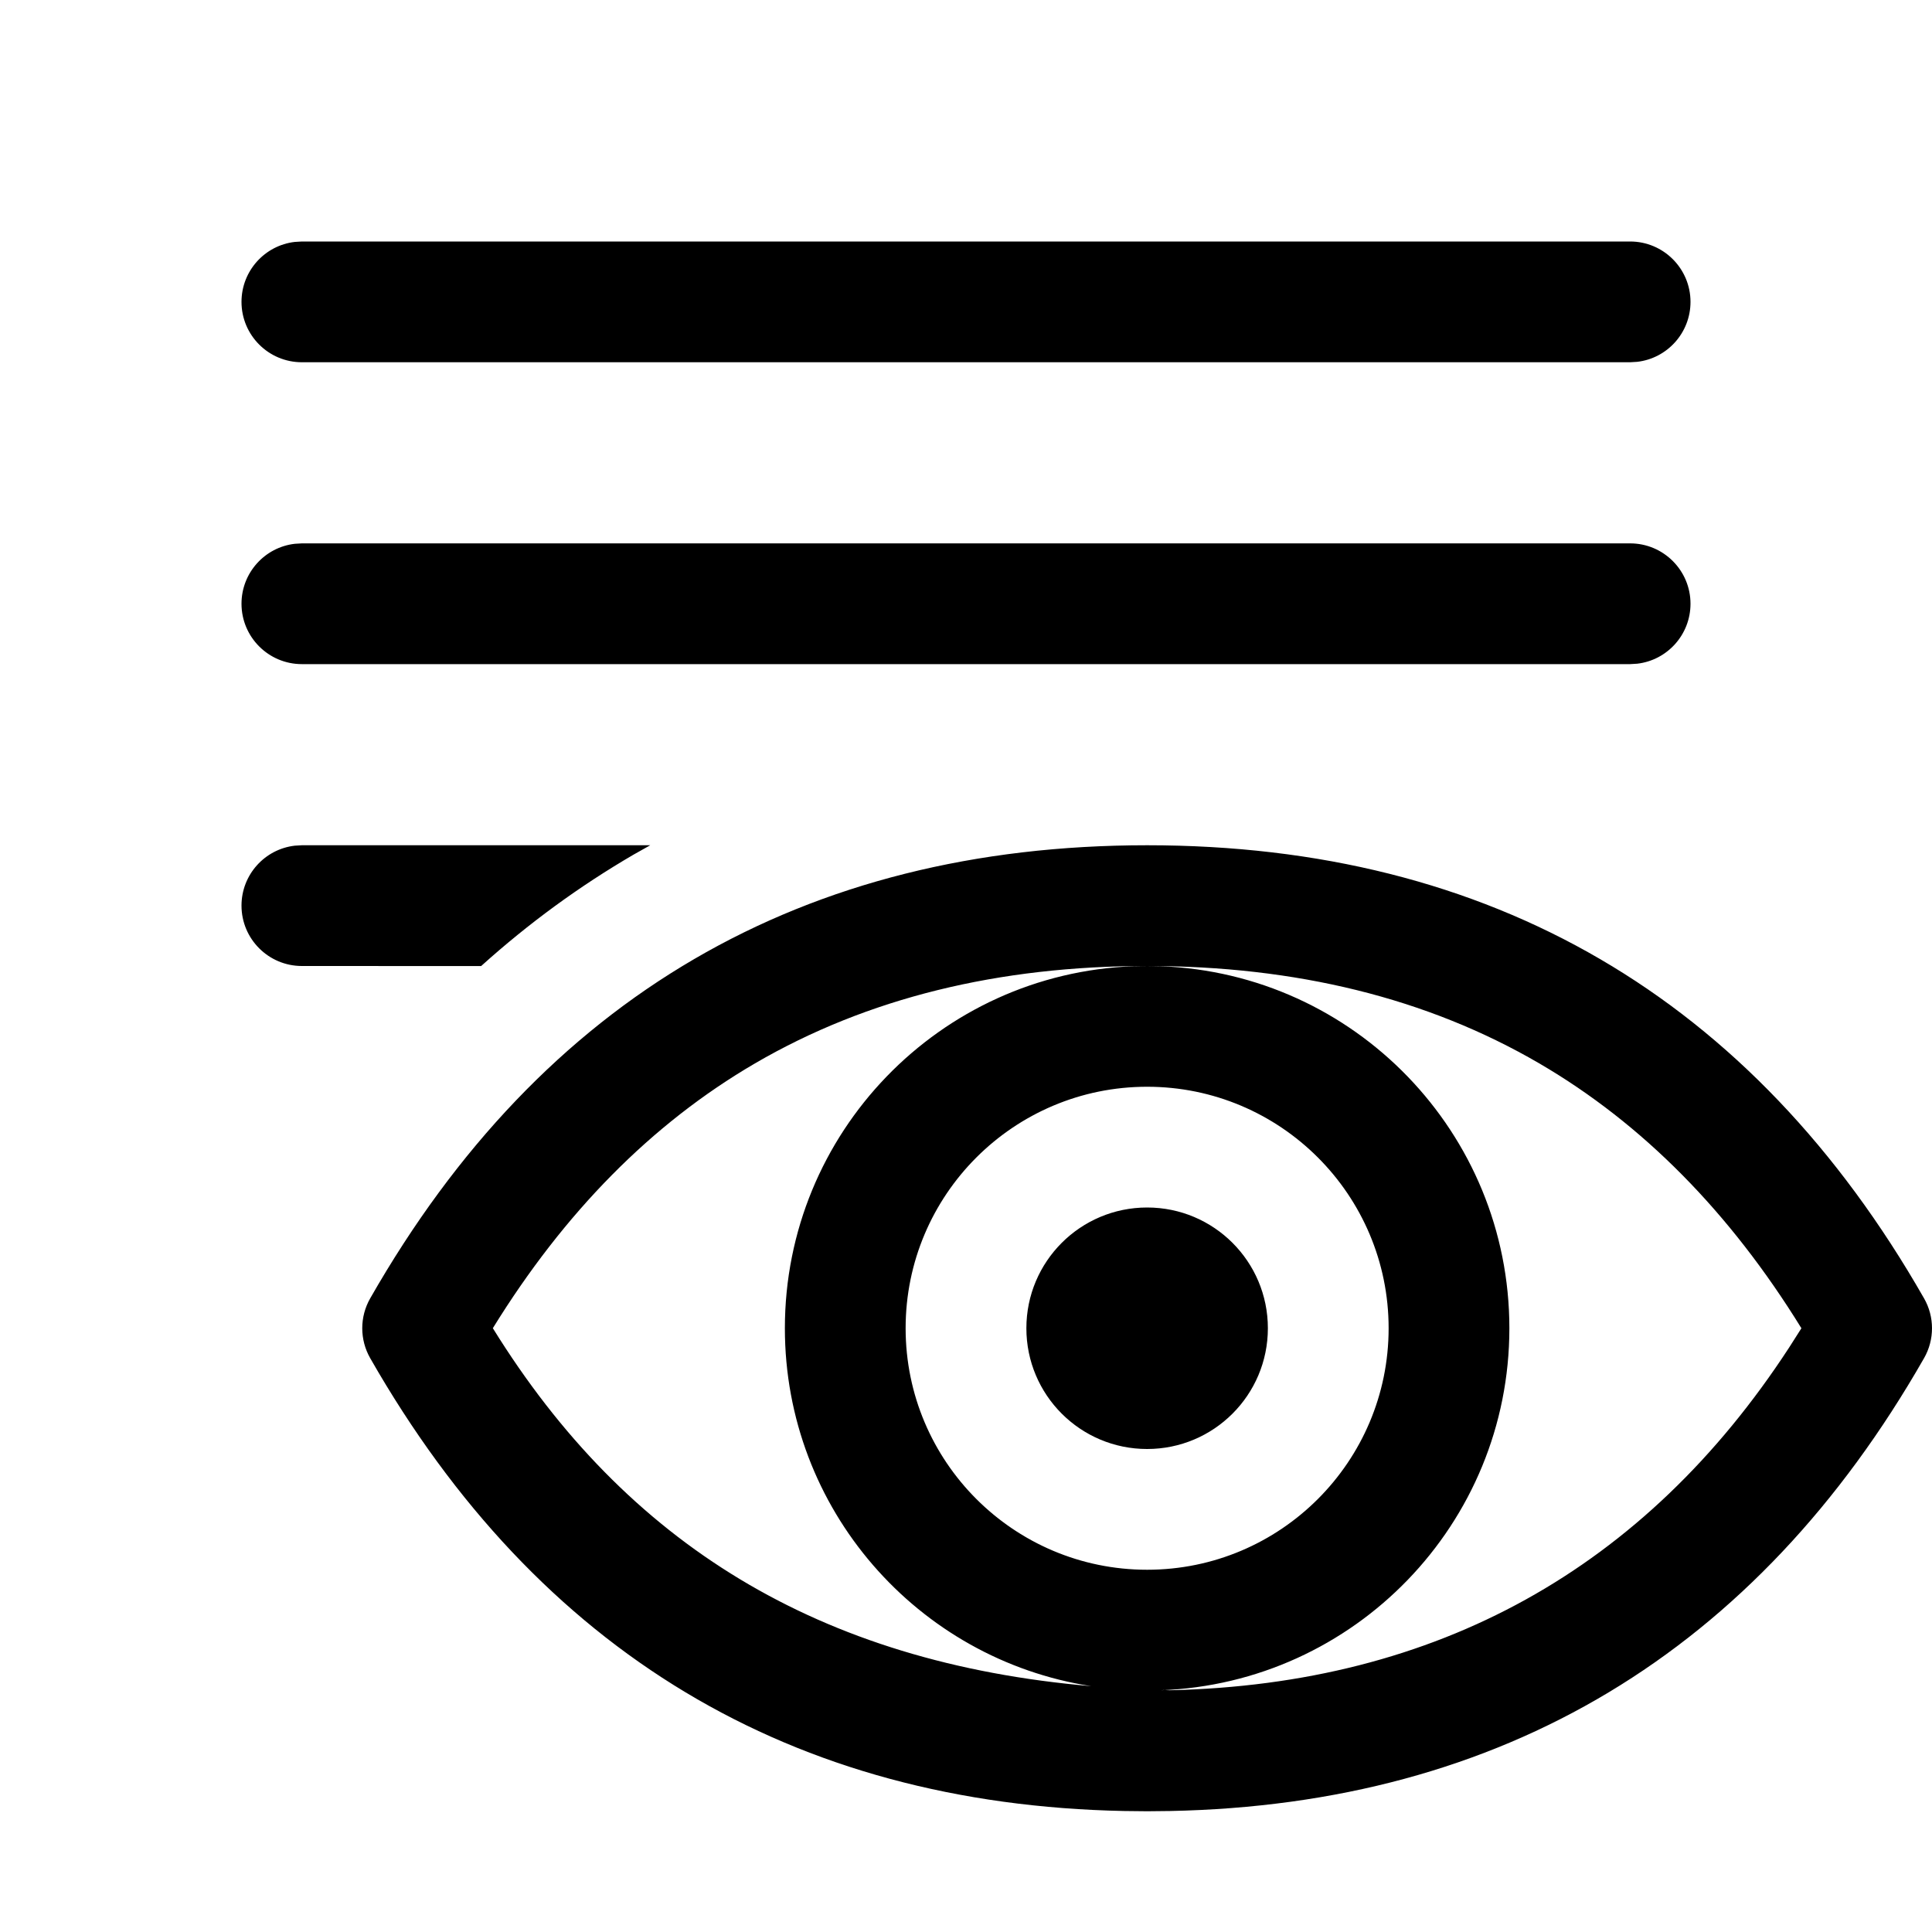
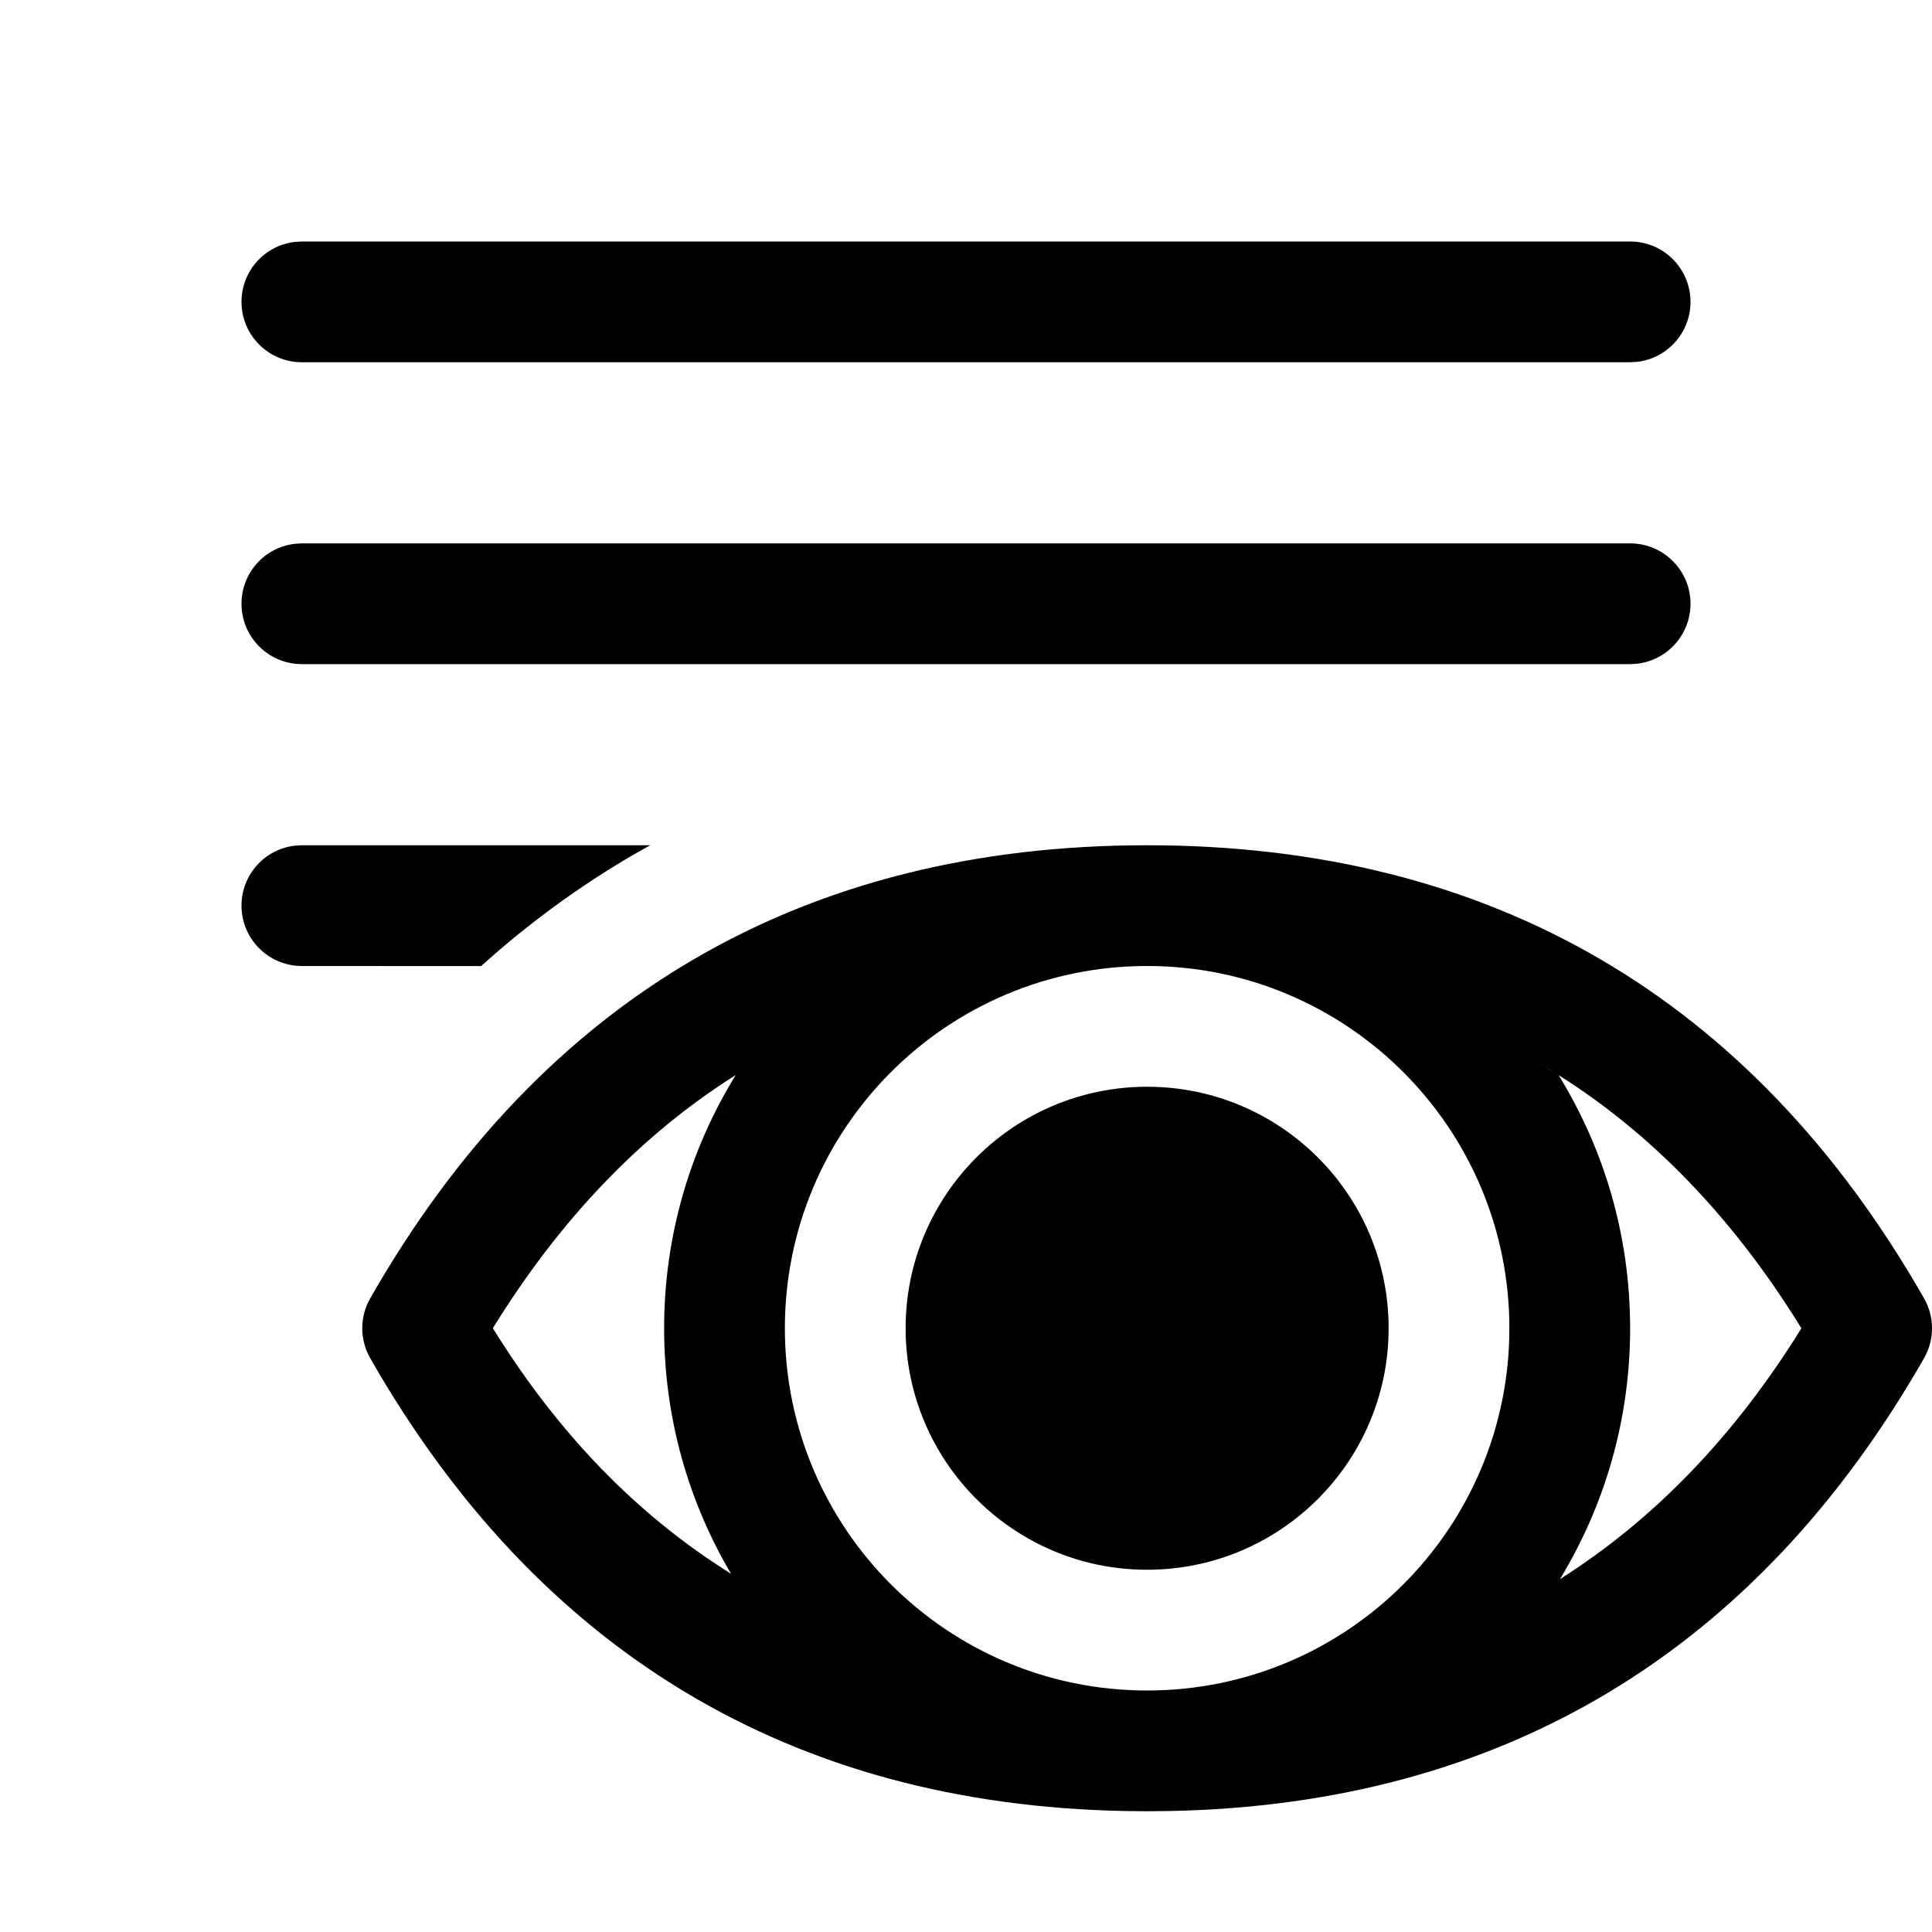
<svg xmlns="http://www.w3.org/2000/svg" width="32px" height="32px" viewBox="0 0 32 32" version="1.1">
-   <g id="Line/View/Show-Items" stroke="none" stroke-width="1" fill="none" fill-rule="evenodd">
-     <path d="M19,14 C24.693,14 29.024,16.526 31.868,21.504 C32.044,21.811 32.044,22.189 31.868,22.496 C29.087,27.363 24.885,29.887 19.378,29.996 L19,30 L18.622,29.996 C13.115,29.887 8.913,27.363 6.132,22.496 C5.956,22.189 5.956,21.811 6.132,21.504 C8.976,16.526 13.307,14 19,14 Z M19.003,16 L19.225,16.004 C22.434,16.122 25,18.762 25,22 C25,25.238 22.434,27.878 19.225,27.996 L19.275,27.992 L19.374,27.996 C23.803,27.897 27.246,25.983 29.634,22.319 L29.837,22 C28.657,20.087 27.213,18.615 25.495,17.613 C23.633,16.528 21.46,16 19,16 L19.003,16 Z M19,16 C16.54,16 14.367,16.528 12.505,17.613 C10.787,18.615 9.343,20.087 8.163,21.999 C10.374,25.57 13.566,27.54 18.074,27.928 C15.2,27.484 13,24.999 13,22 C13,18.762 15.566,16.122 18.775,16.004 L19,16 Z M19,18 C16.791,18 15,19.791 15,22 C15,24.209 16.791,26 19,26 C21.209,26 23,24.209 23,22 C23,19.791 21.209,18 19,18 Z M19,20 C20.105,20 21,20.895 21,22 C21,23.105 20.105,24 19,24 C17.895,24 17,23.105 17,22 C17,20.895 17.895,20 19,20 Z M10.77,14 L10.491,14.157 C9.597,14.678 8.756,15.292 7.969,16.001 L5,16 C4.448,16 4,15.552 4,15 C4,14.487 4.386,14.064 4.883,14.007 L5,14 L10.77,14 Z M27,9 C27.552,9 28,9.448 28,10 C28,10.513 27.614,10.936 27.117,10.993 L27,11 L5,11 C4.448,11 4,10.552 4,10 C4,9.487 4.386,9.064 4.883,9.007 L5,9 L27,9 Z M27,4 C27.552,4 28,4.448 28,5 C28,5.513 27.614,5.936 27.117,5.993 L27,6 L5,6 C4.448,6 4,5.552 4,5 C4,4.487 4.386,4.064 4.883,4.007 L5,4 L27,4 Z" id="Shape" fill="#000000" />
+   <g id="Line/View/Show-Items" stroke="none" fill="none" fill-rule="evenodd">
+     <path d="M19,14 C24.693,14 29.024,16.526 31.868,21.504 C32.044,21.811 32.044,22.189 31.868,22.496 C29.087,27.363 24.885,29.887 19.378,29.996 L19,30 L18.622,29.996 C13.115,29.887 8.913,27.363 6.132,22.496 C5.956,22.189 5.956,21.811 6.132,21.504 C8.976,16.526 13.307,14 19,14 Z M19,16 C15.686,16 13,18.686 13,22 C13,25.314 15.686,28 19,28 C22.314,28 25,25.314 25,22 C25,18.686 22.314,16 19,16 Z M25.814,17.806 C26.566,19.026 27,20.462 27,22 C27,23.522 26.575,24.944 25.837,26.156 C27.401,25.166 28.737,23.778 29.837,22 C28.657,20.087 27.213,18.615 25.495,17.613 Z M12.186,17.806 L12.165,17.82 C10.595,18.813 9.265,20.215 8.163,21.999 C9.235,23.73 10.538,25.086 12.109,26.067 C11.404,24.875 11,23.485 11,22 C11,20.462 11.434,19.026 12.186,17.806 Z M19,18 C21.209,18 23,19.791 23,22 C23,24.209 21.209,26 19,26 C16.791,26 15,24.209 15,22 C15,19.791 16.791,18 19,18 Z M10.77,14 L10.491,14.157 C9.597,14.678 8.756,15.292 7.969,16.001 L5,16 C4.448,16 4,15.552 4,15 C4,14.487 4.386,14.064 4.883,14.007 L5,14 L10.77,14 Z M27,9 C27.552,9 28,9.448 28,10 C28,10.513 27.614,10.936 27.117,10.993 L27,11 L5,11 C4.448,11 4,10.552 4,10 C4,9.487 4.386,9.064 4.883,9.007 L5,9 L27,9 Z M27,4 C27.552,4 28,4.448 28,5 C28,5.513 27.614,5.936 27.117,5.993 L27,6 L5,6 C4.448,6 4,5.552 4,5 C4,4.487 4.386,4.064 4.883,4.007 L5,4 L27,4 Z" id="Shape" fill="#000000" />
  </g>
</svg>
